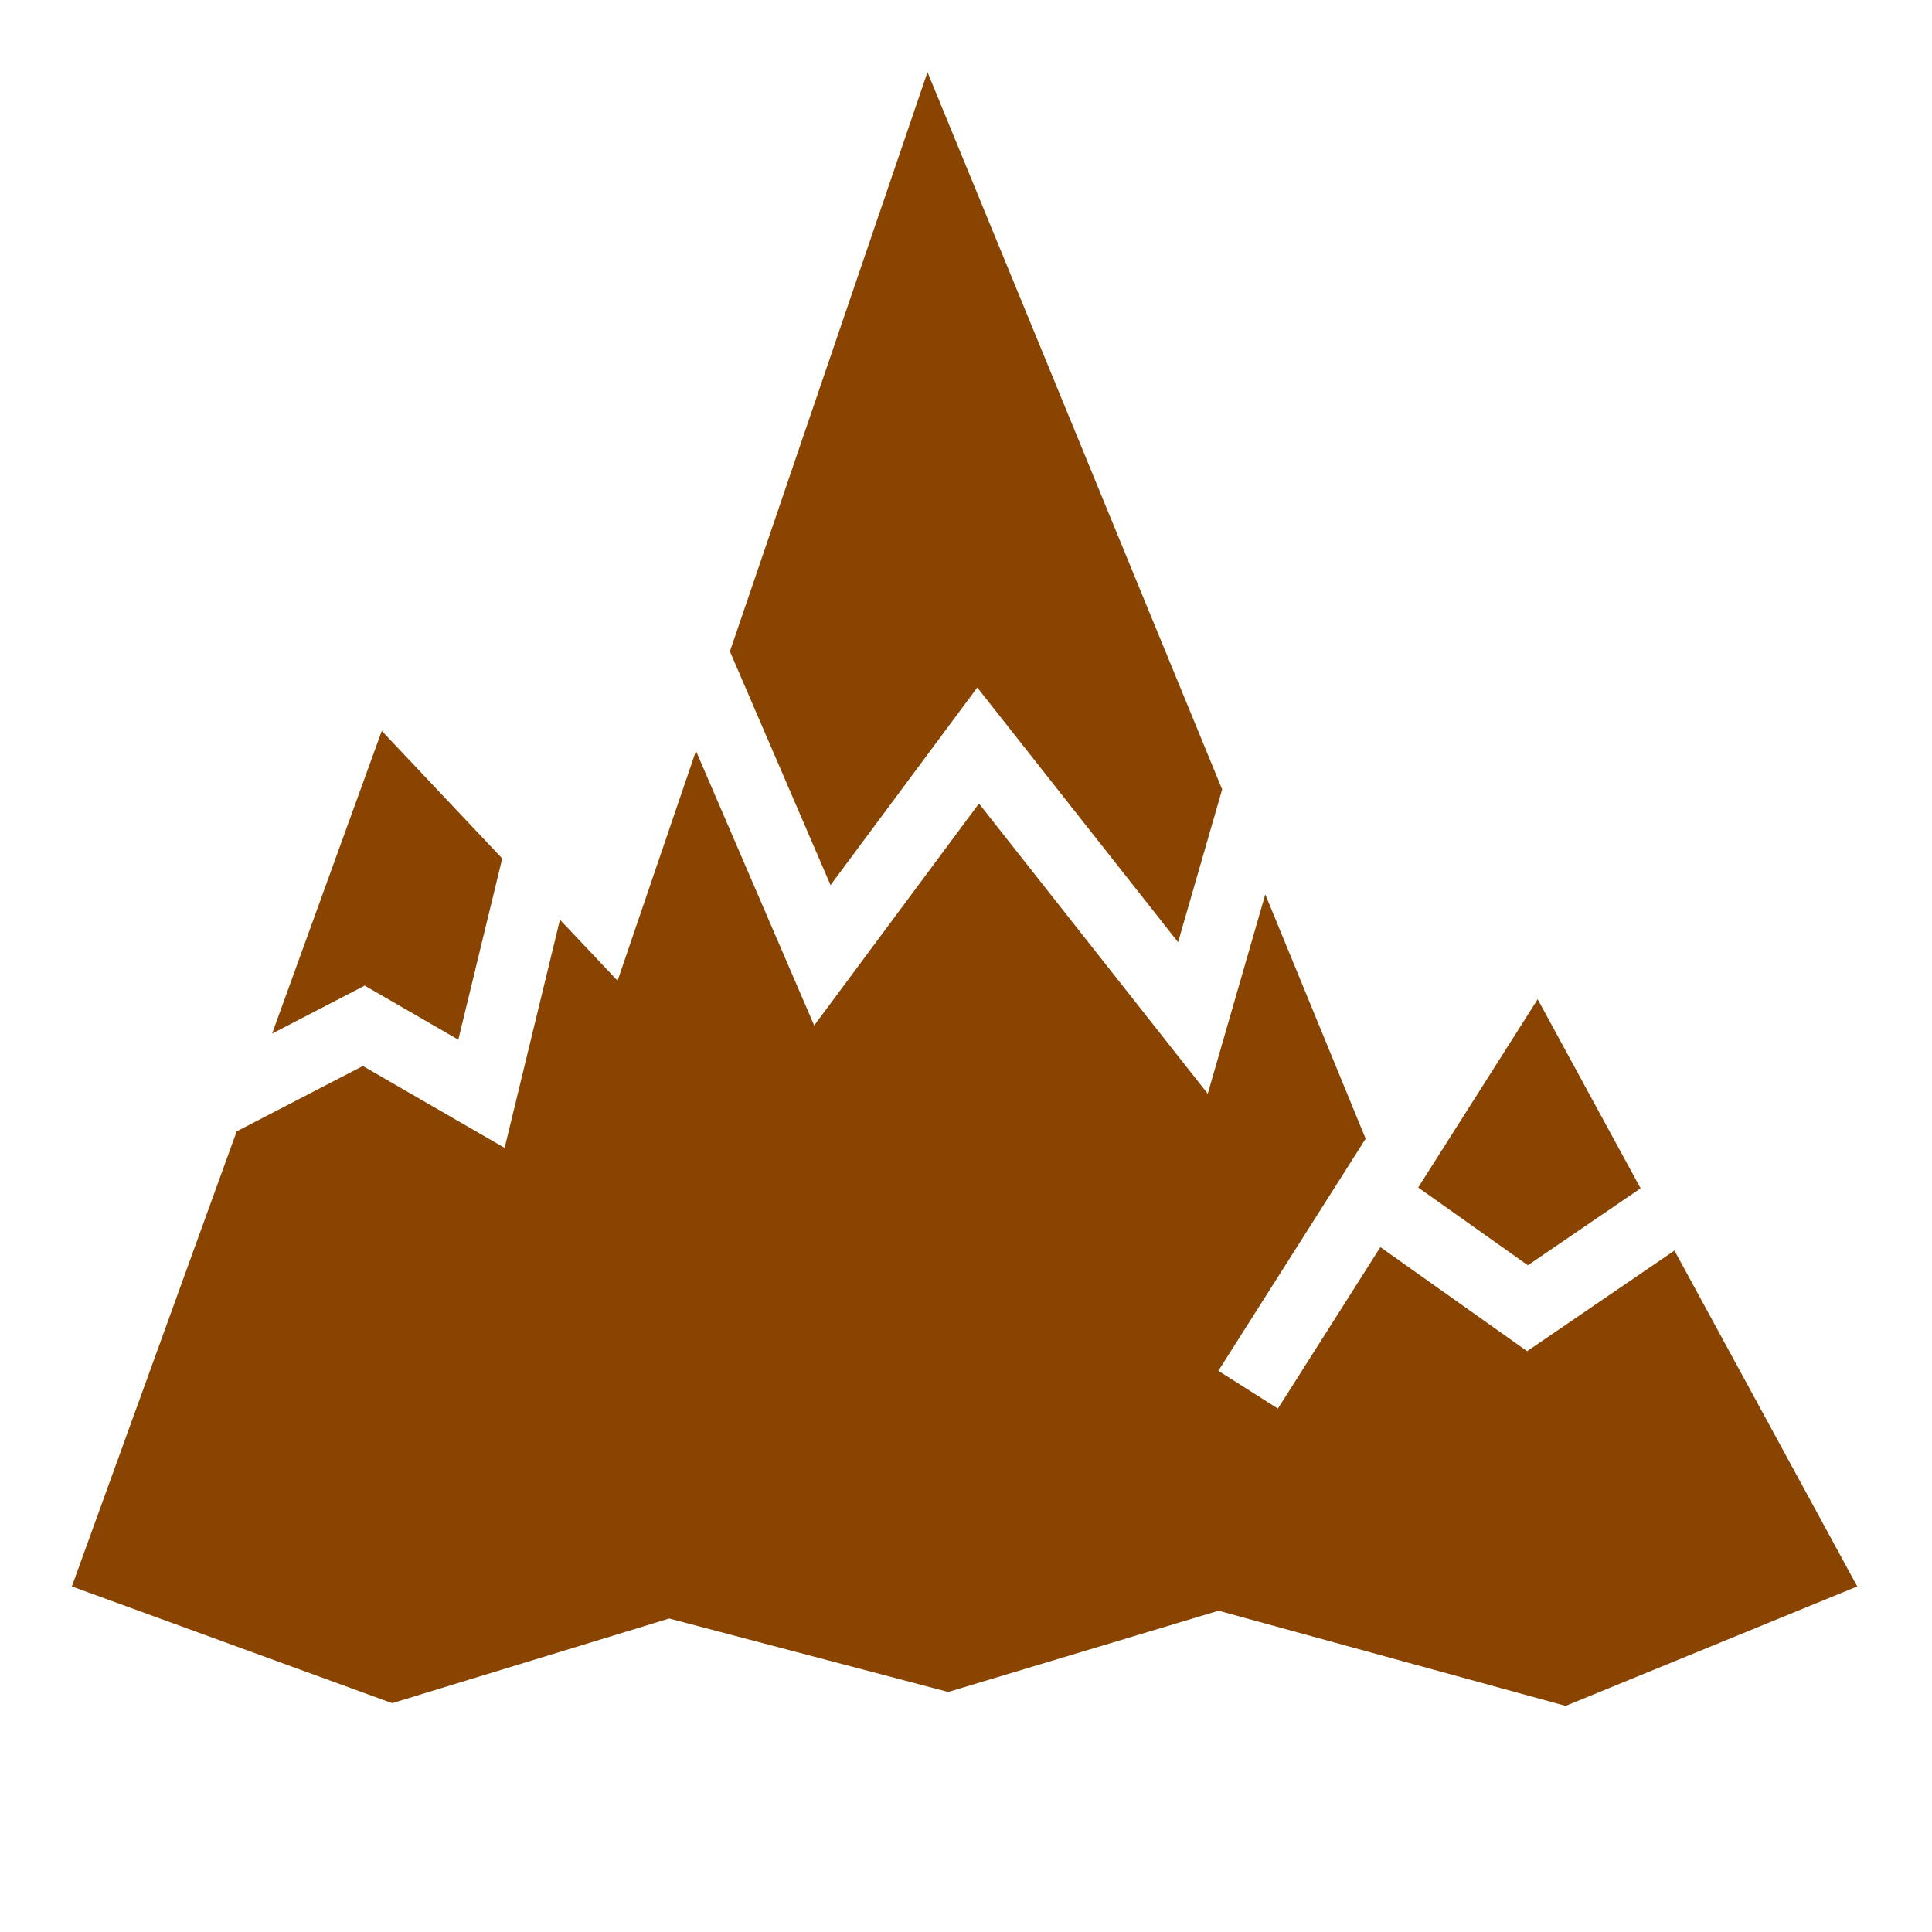
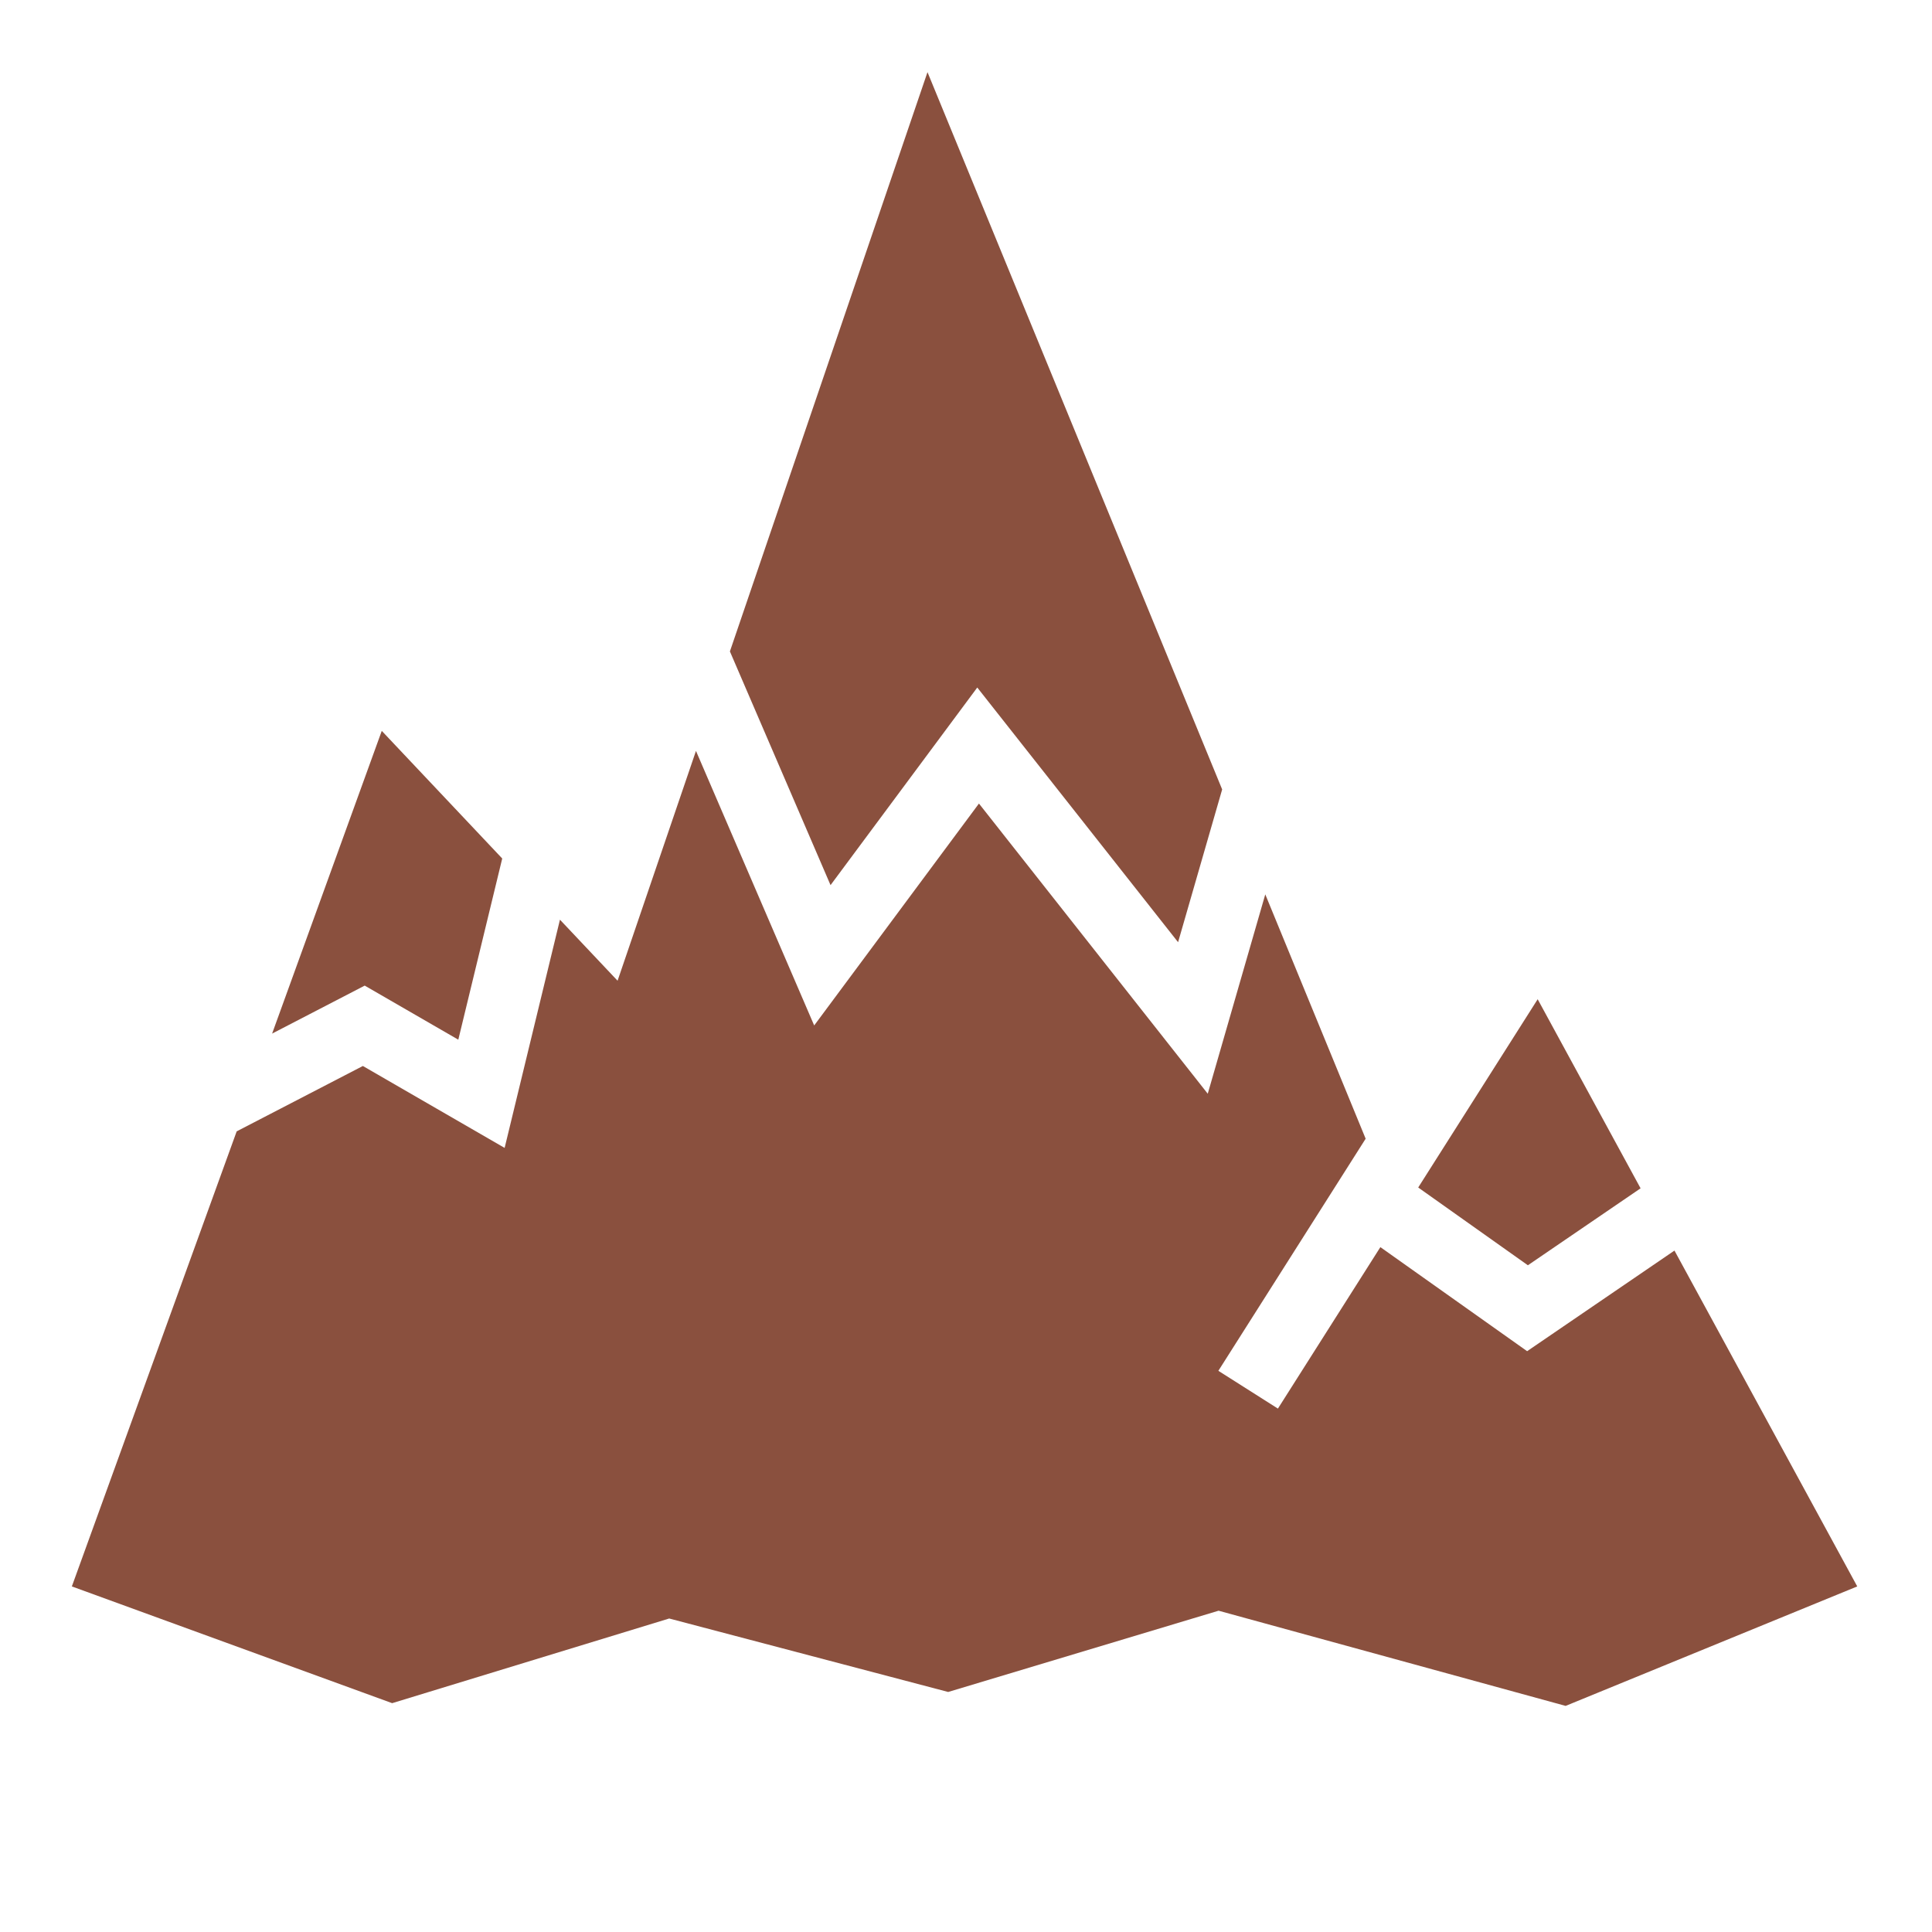
<svg xmlns="http://www.w3.org/2000/svg" viewBox="0 0 512 512">
-   <path d="M245.795 19.12l-52.363 153.513 26.67 61.937 38.884-52.37 53.217 67.493 11.682-40.486-78.09-190.086zM101.172 193.69l-29.06 80.222 24.54-12.715 24.803 14.33 11.64-48.013-31.923-33.825zm83.267 5.308l-20.776 60.904-15.27-16.177-14.662 60.48-37.568-21.707-33.44 17.324L19.04 420.42l84.884 30.937 73.418-22.437 73.935 19.47 71.66-21.536 91.973 25.226 77.28-31.66-48.44-89.006-39.045 26.664-38.892-27.576-27.153 42.79-15.78-10.013 39.032-61.51-26.6-64.752-15.246 52.83-60.634-76.9-43.664 58.81-31.33-72.76zm223.06 65.81L375.84 314.7l29.066 20.61 29.865-20.394-27.27-50.11z" fill="#884400" />
+   <path d="M245.795 19.12l-52.363 153.513 26.67 61.937 38.884-52.37 53.217 67.493 11.682-40.486-78.09-190.086zM101.172 193.69l-29.06 80.222 24.54-12.715 24.803 14.33 11.64-48.013-31.923-33.825zm83.267 5.308l-20.776 60.904-15.27-16.177-14.662 60.48-37.568-21.707-33.44 17.324L19.04 420.42l84.884 30.937 73.418-22.437 73.935 19.47 71.66-21.536 91.973 25.226 77.28-31.66-48.44-89.006-39.045 26.664-38.892-27.576-27.153 42.79-15.78-10.013 39.032-61.51-26.6-64.752-15.246 52.83-60.634-76.9-43.664 58.81-31.33-72.76zm223.06 65.81L375.84 314.7l29.066 20.61 29.865-20.394-27.27-50.11z" fill="#8a503e" />
</svg>
